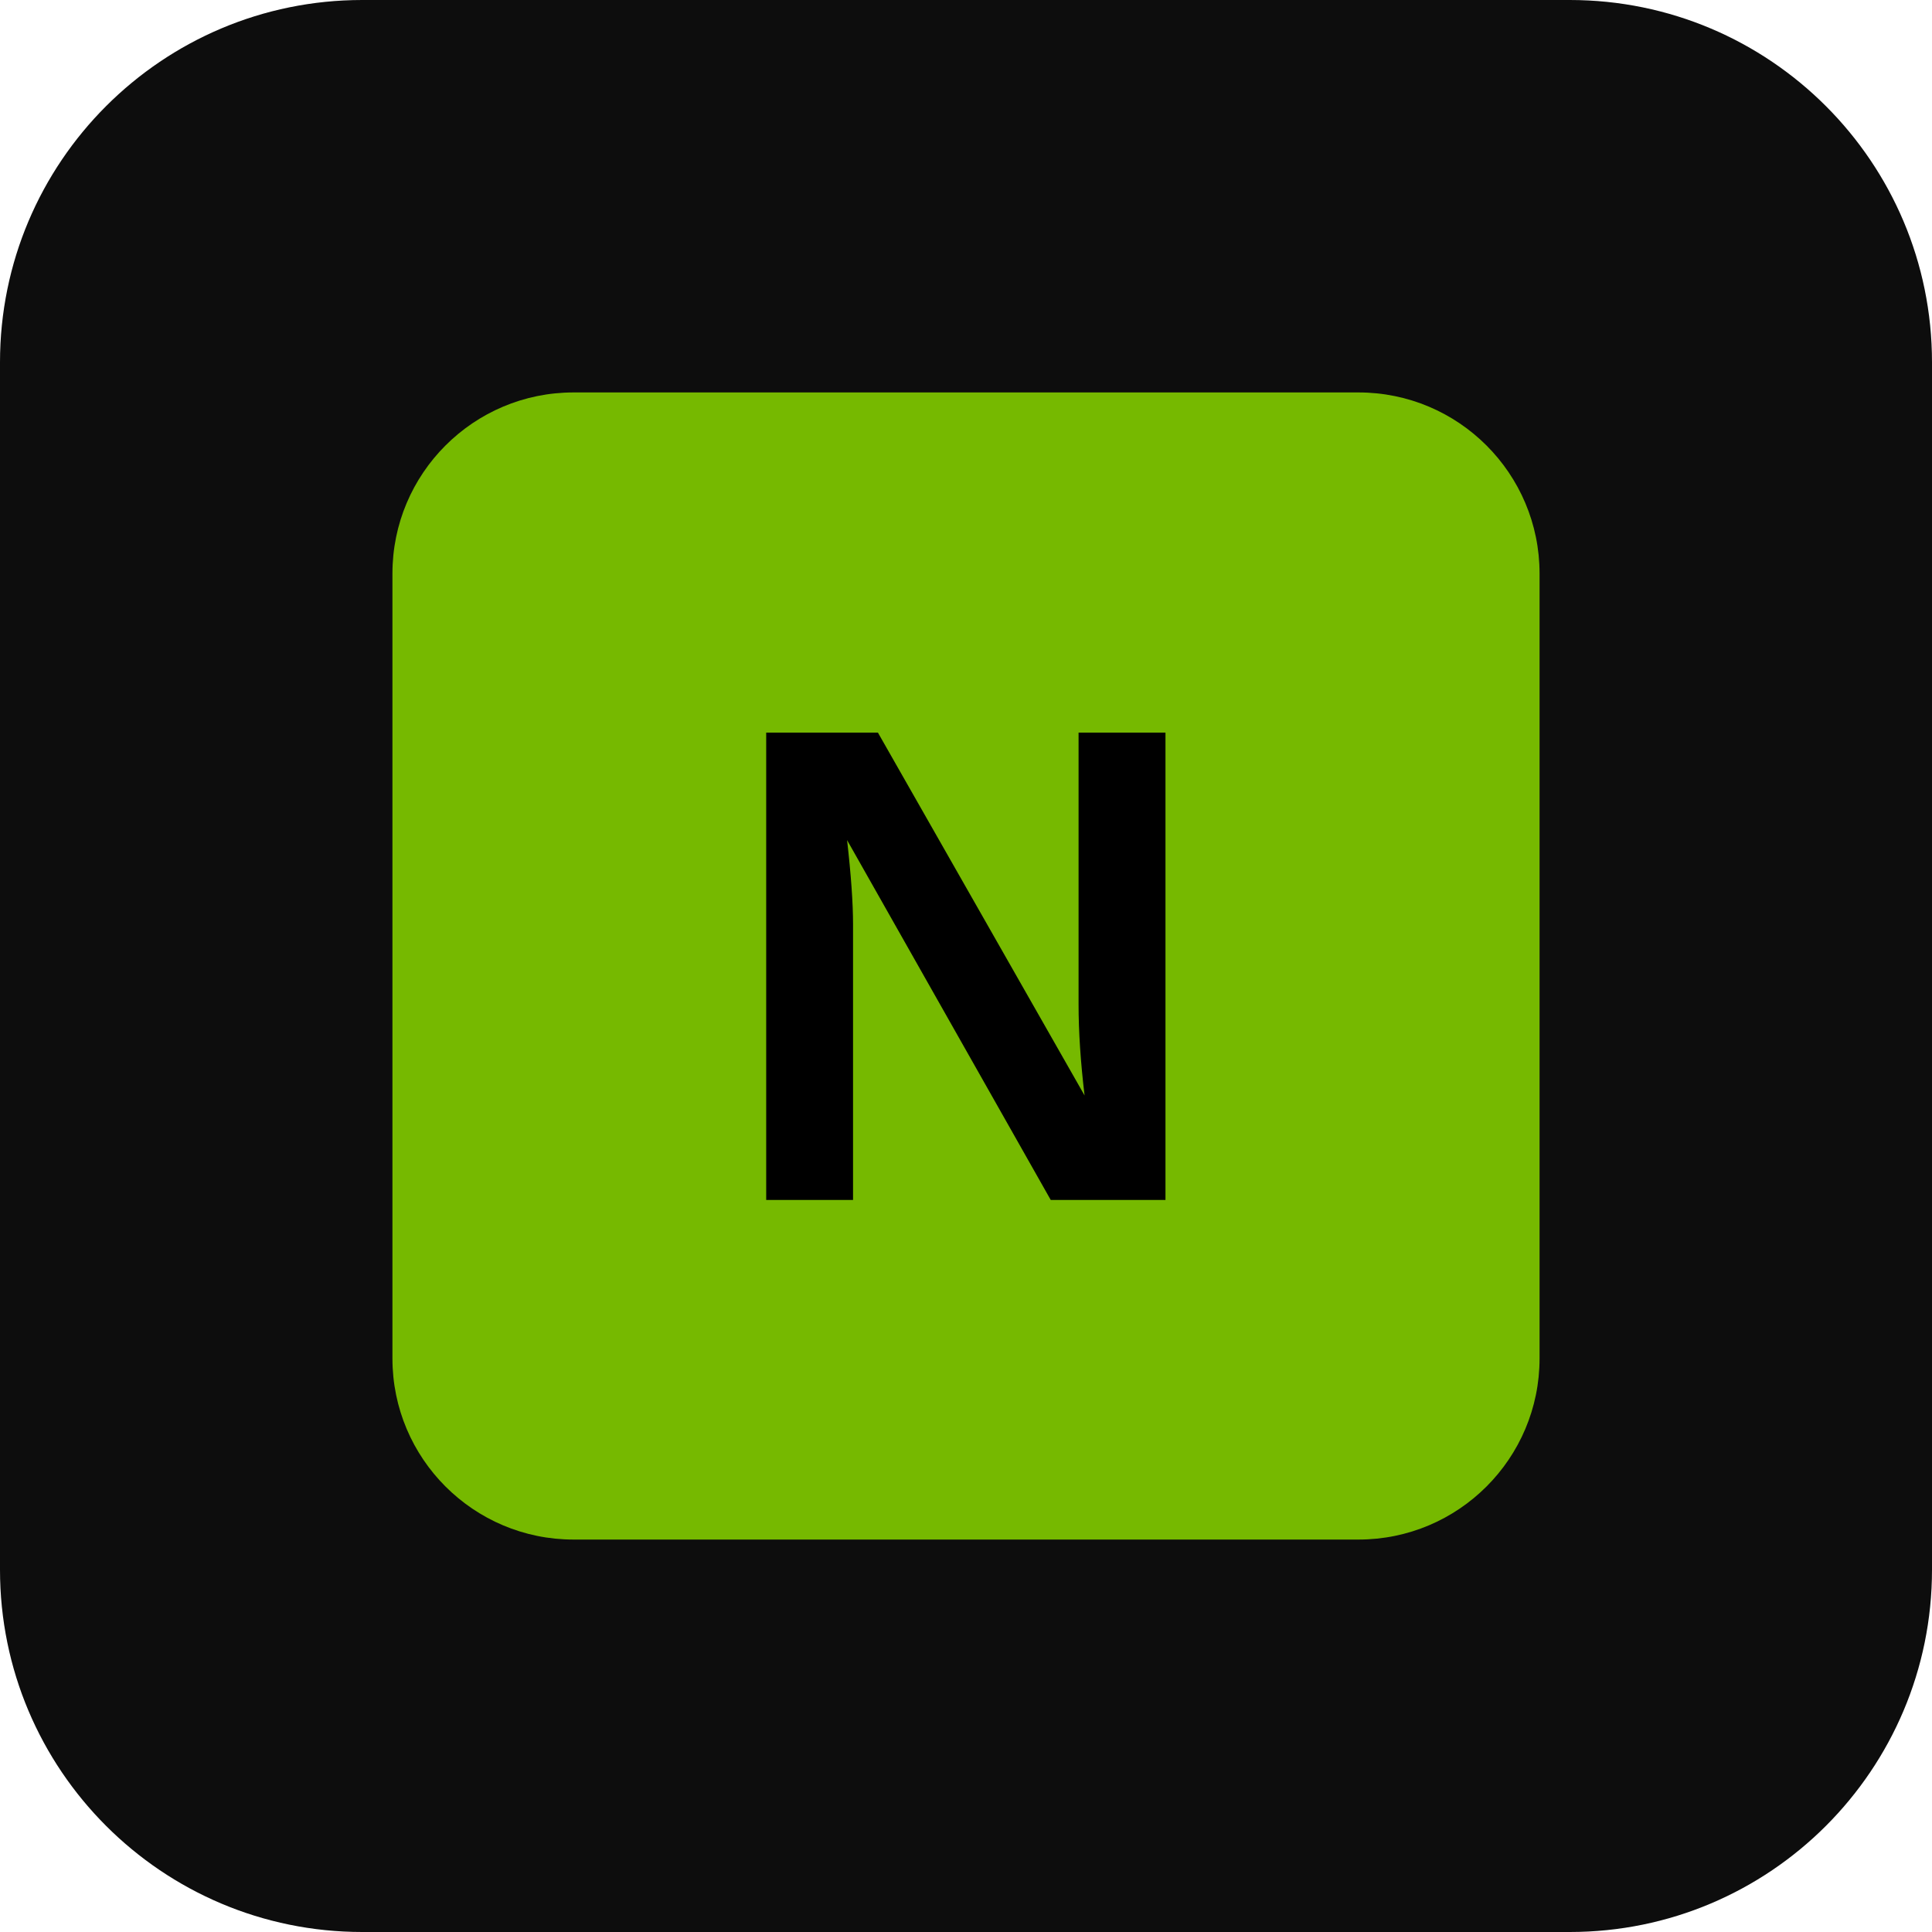
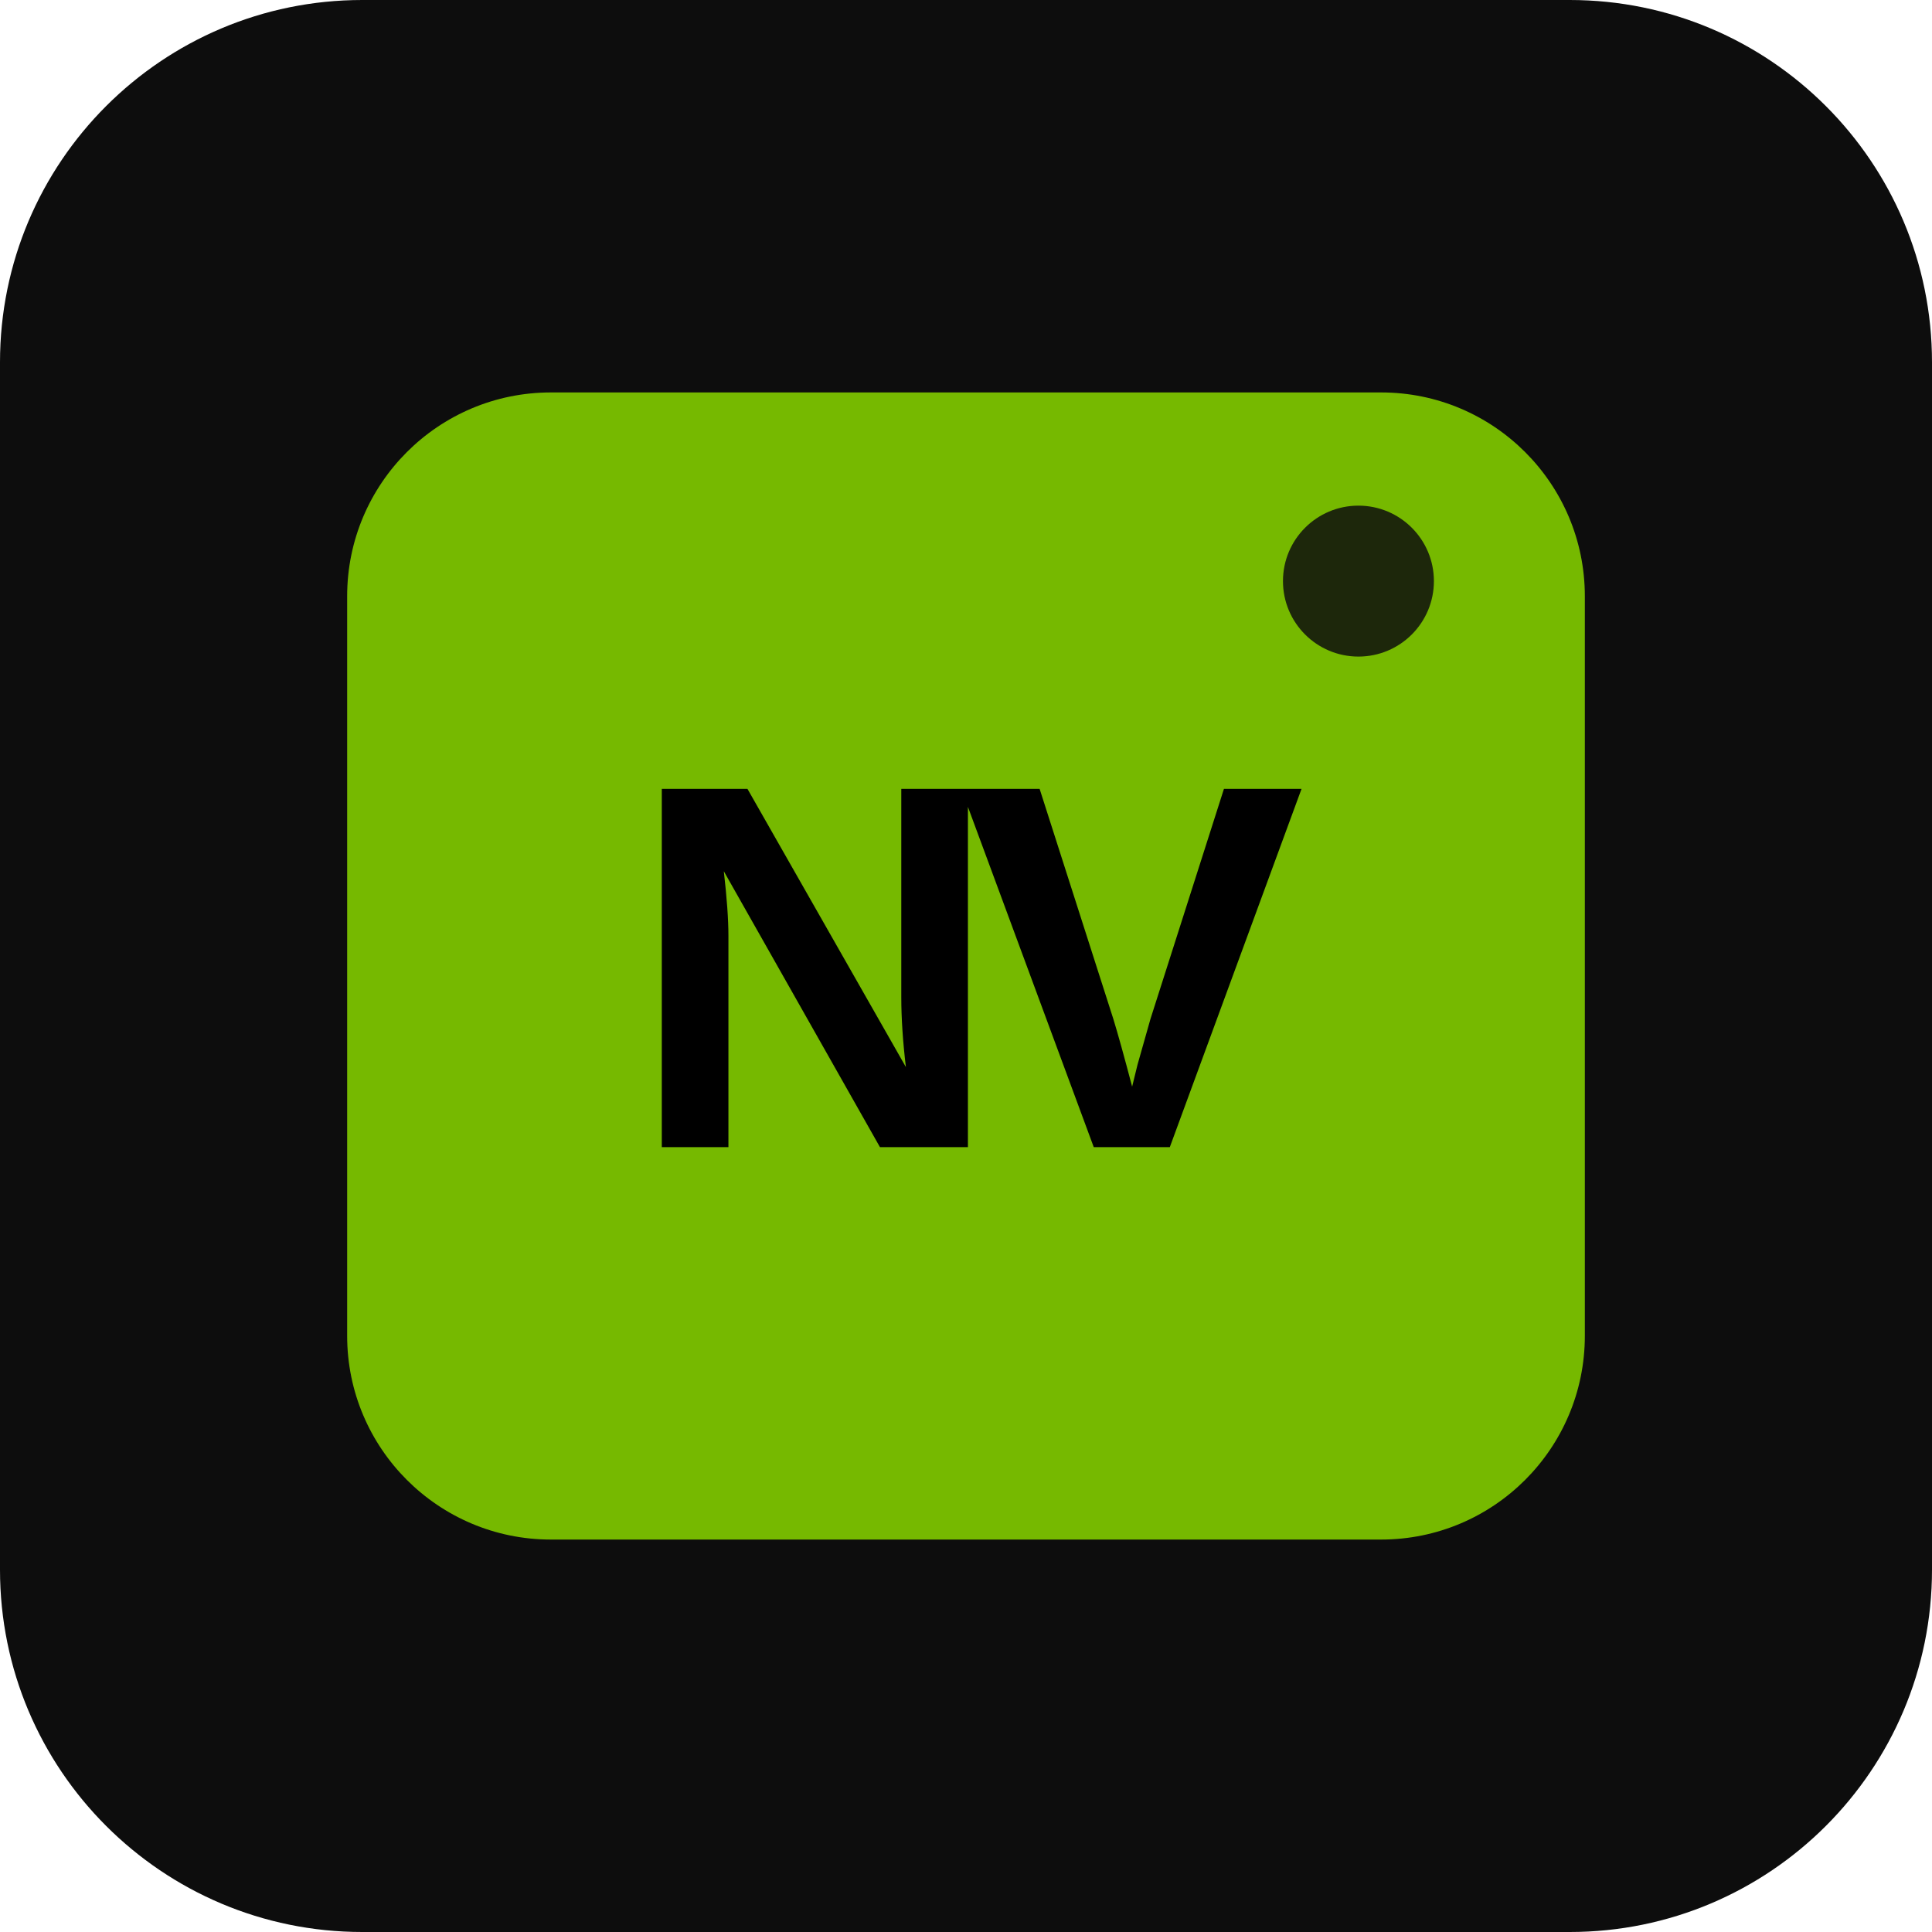
<svg xmlns="http://www.w3.org/2000/svg" viewBox="0 0 512 512">
  <rect width="512" height="512" rx="96" fill="#0d0d0d" />
-   <rect x="104" y="104" width="304" height="304" rx="48" fill="#76B900" />
-   <text x="256" y="318" text-anchor="middle" font-family="Arial, sans-serif" font-size="180" font-weight="700" fill="#000">N</text>
+   <rect x="92" y="104" width="328" height="304" rx="54" fill="#76B900" />
+   <text x="256" y="304" text-anchor="middle" font-family="Arial, sans-serif" font-size="138" font-weight="800" letter-spacing="-12" fill="#000">NV</text>
+   <circle cx="360" cy="154" r="20" fill="#0d0d0d" opacity=".85" />
</svg>
